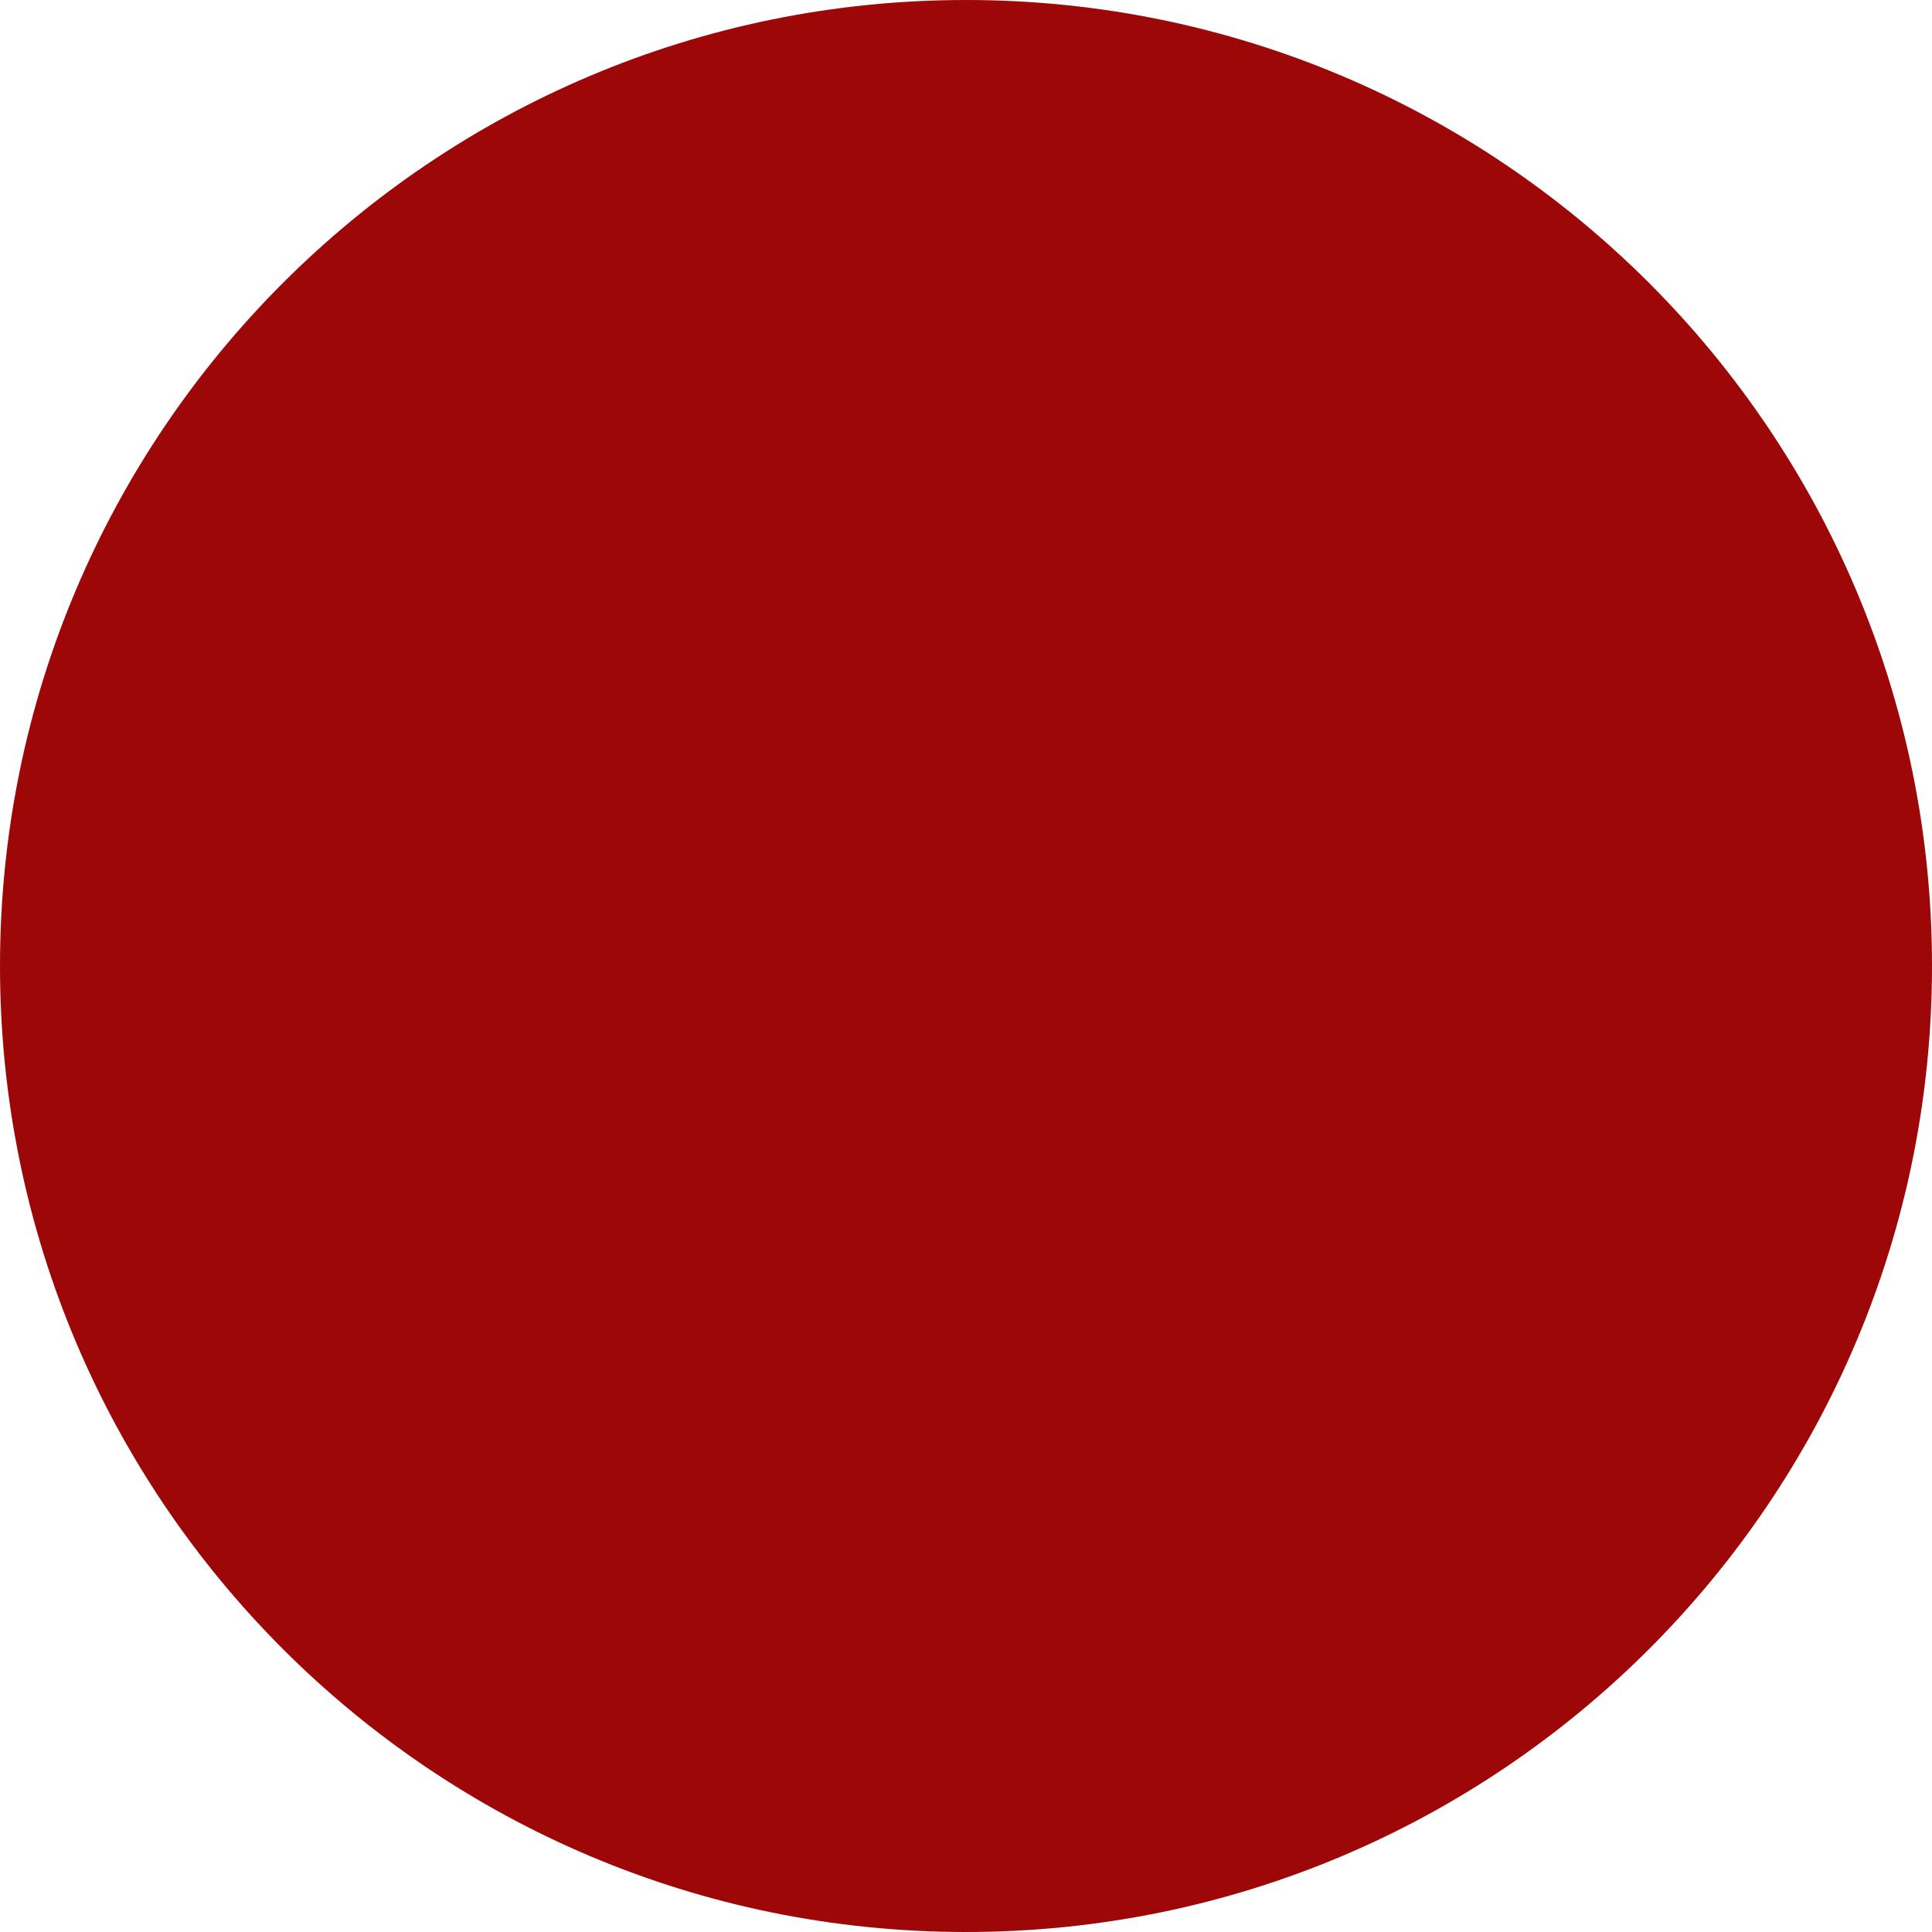
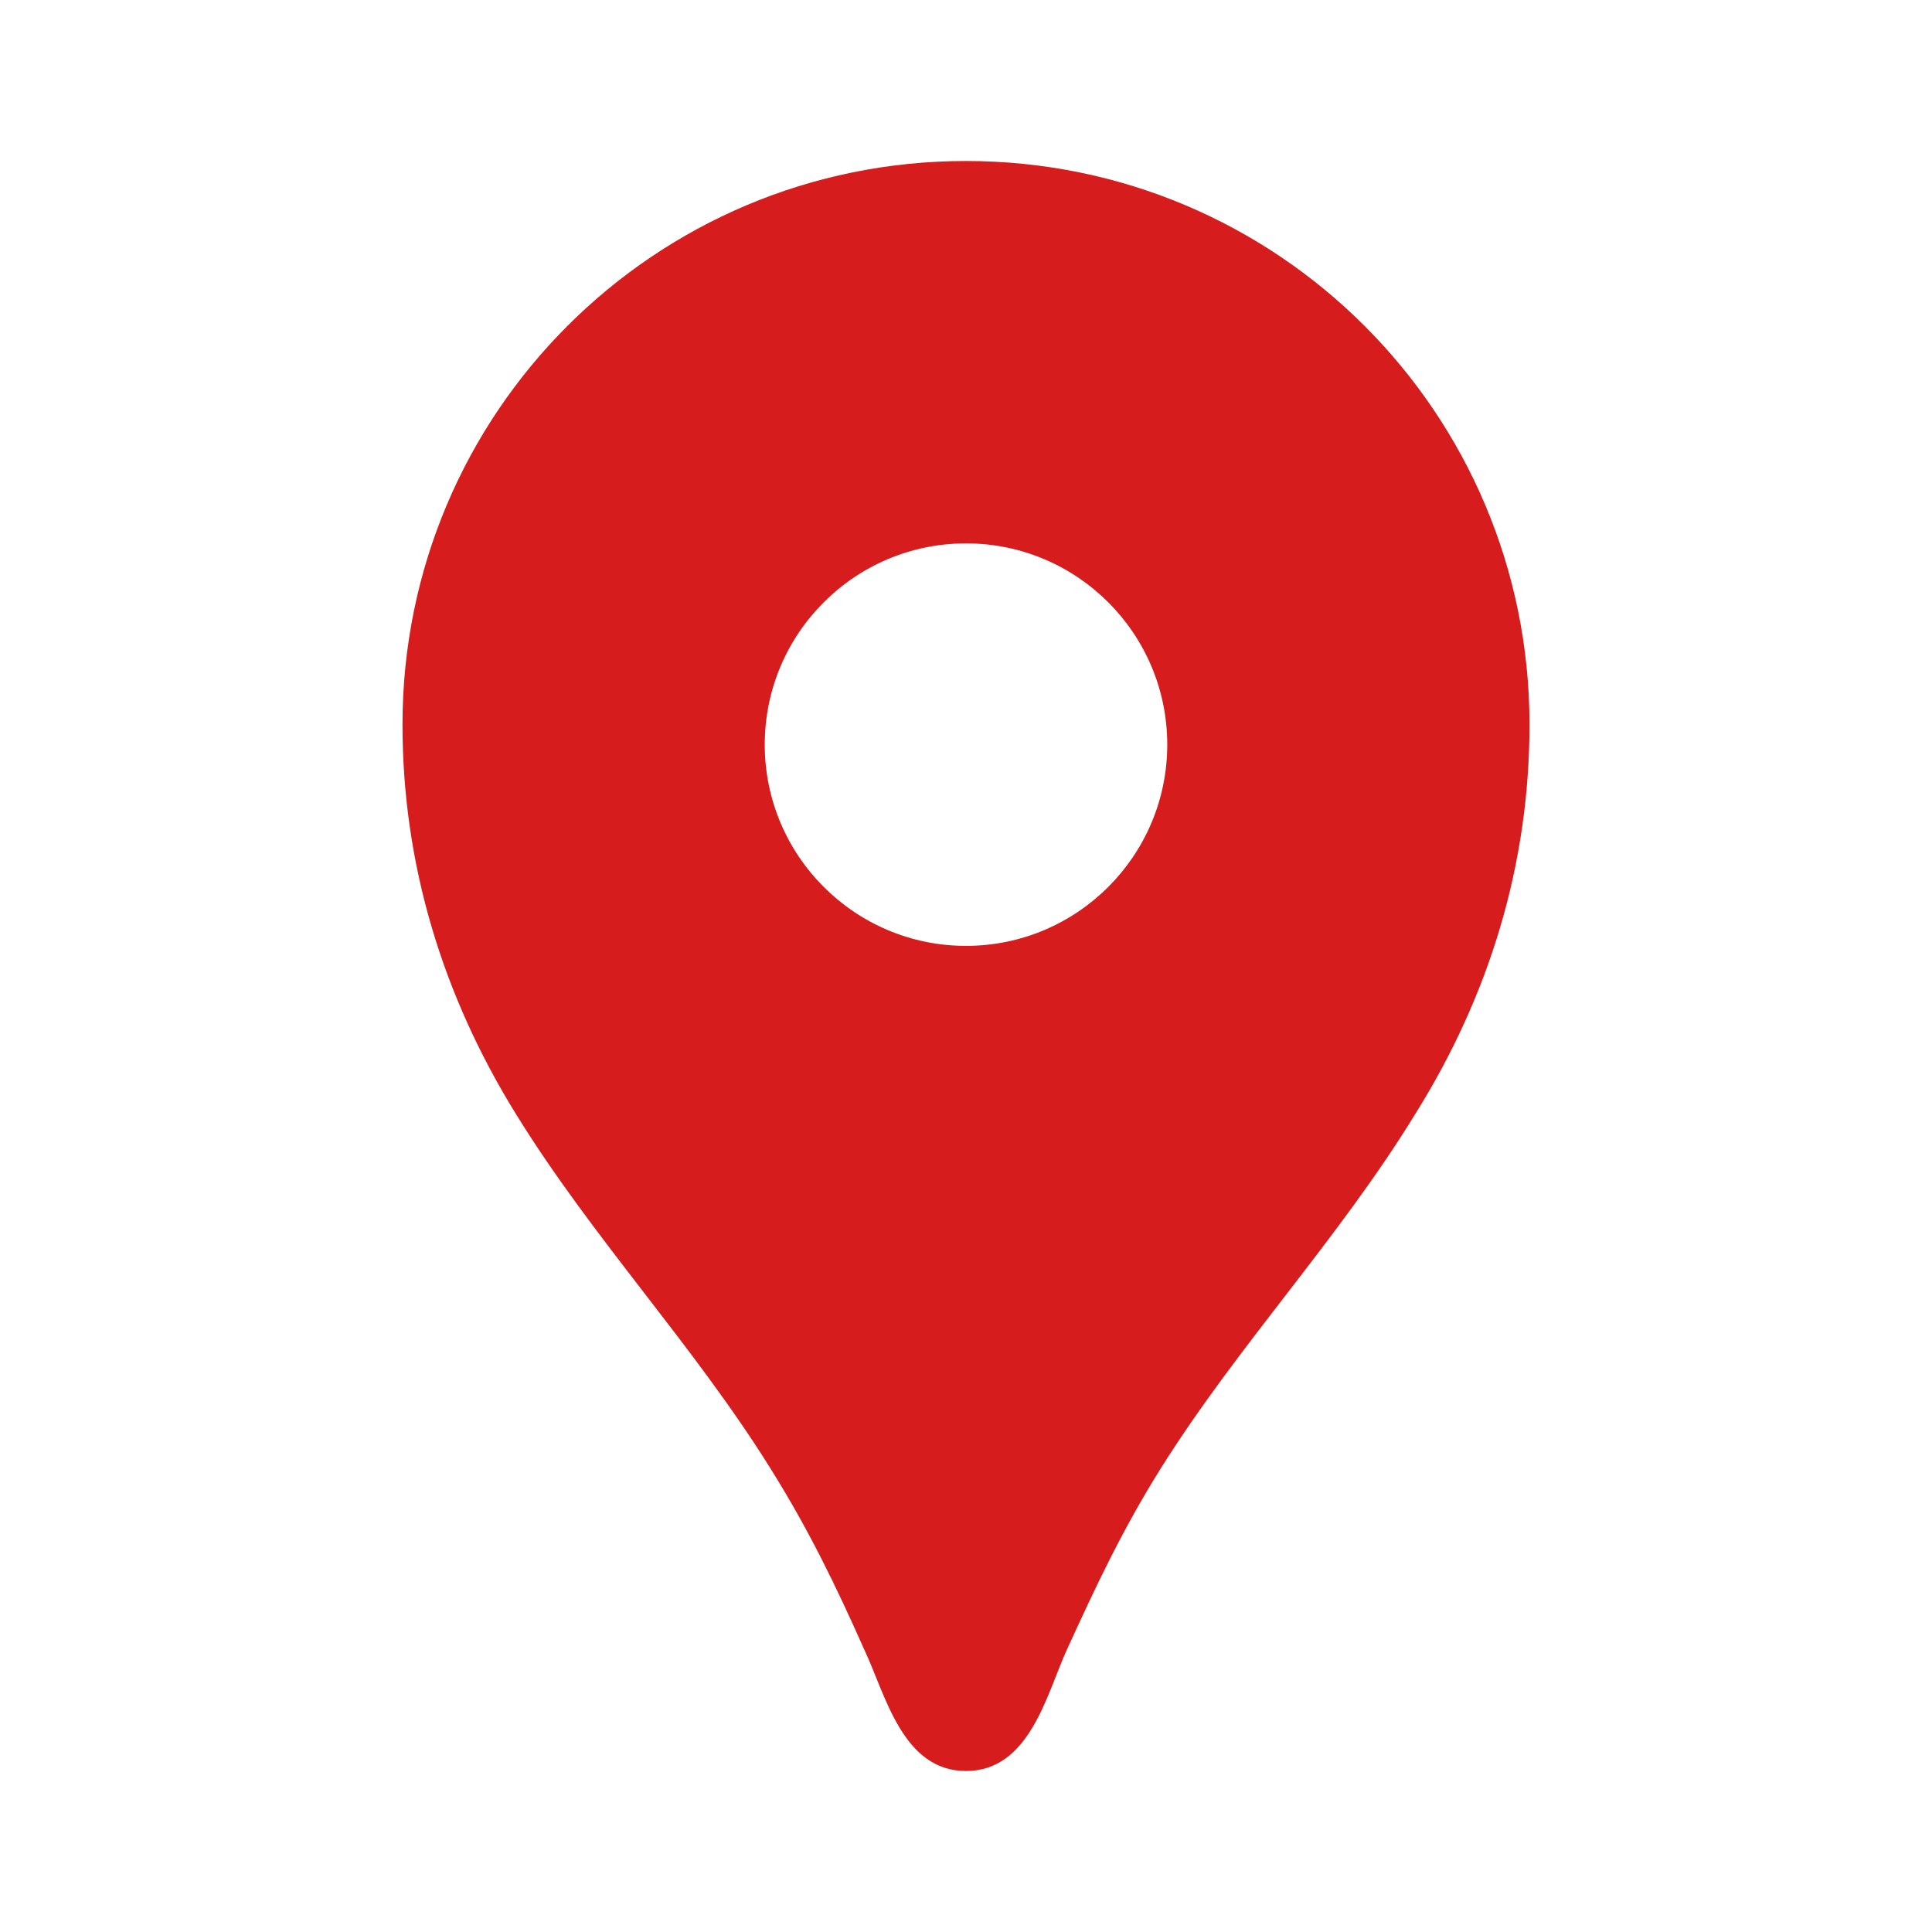
- <svg xmlns="http://www.w3.org/2000/svg" width="108" height="108" viewBox="0 0 108 108" fill="none">
-   <g filter="url(#filter0_b_1_4)">
-     <circle cx="54" cy="54" r="54" fill="#9D0707" />
-   </g>
-   <defs>
-     <filter id="filter0_b_1_4" x="-4" y="-4" width="116" height="116" filterUnits="userSpaceOnUse" color-interpolation-filters="sRGB">
-       <feFlood flood-opacity="0" result="BackgroundImageFix" />
-       <feGaussianBlur in="BackgroundImage" stdDeviation="2" />
-       <feComposite in2="SourceAlpha" operator="in" result="effect1_backgroundBlur_1_4" />
-       <feBlend mode="normal" in="SourceGraphic" in2="effect1_backgroundBlur_1_4" result="shape" />
-     </filter>
-   </defs>
+ <svg xmlns="http://www.w3.org/2000/svg" width="248" height="248" viewBox="0 0 248 248" fill="none">
+   <path d="M123.999 20.667C84.009 20.667 51.666 53.01 51.666 93C51.666 110.98 56.833 127.823 66.236 143.013C76.053 158.927 88.969 172.567 98.889 188.48C103.746 196.23 107.259 203.463 110.979 211.833C113.666 217.517 115.836 227.333 123.999 227.333C132.163 227.333 134.333 217.517 136.916 211.833C140.739 203.463 144.149 196.23 149.006 188.48C158.926 172.67 171.843 159.03 181.659 143.013C191.166 127.823 196.333 110.98 196.333 93C196.333 53.01 163.989 20.667 123.999 20.667ZM123.999 121.417C109.739 121.417 98.166 109.843 98.166 95.583C98.166 81.323 109.739 69.75 123.999 69.75C138.259 69.75 149.833 81.323 149.833 95.583C149.833 109.843 138.259 121.417 123.999 121.417Z" fill="#D61C1C" />
</svg>
